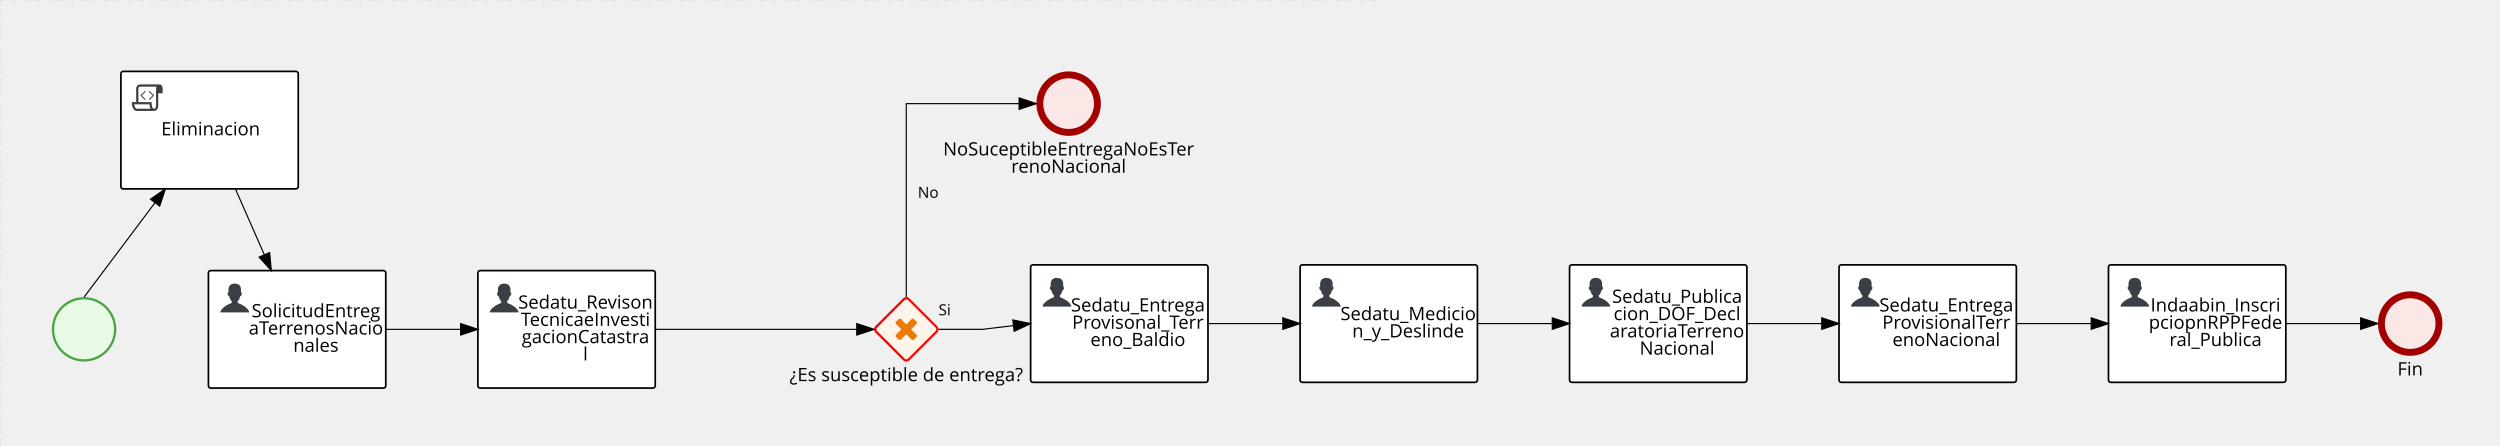
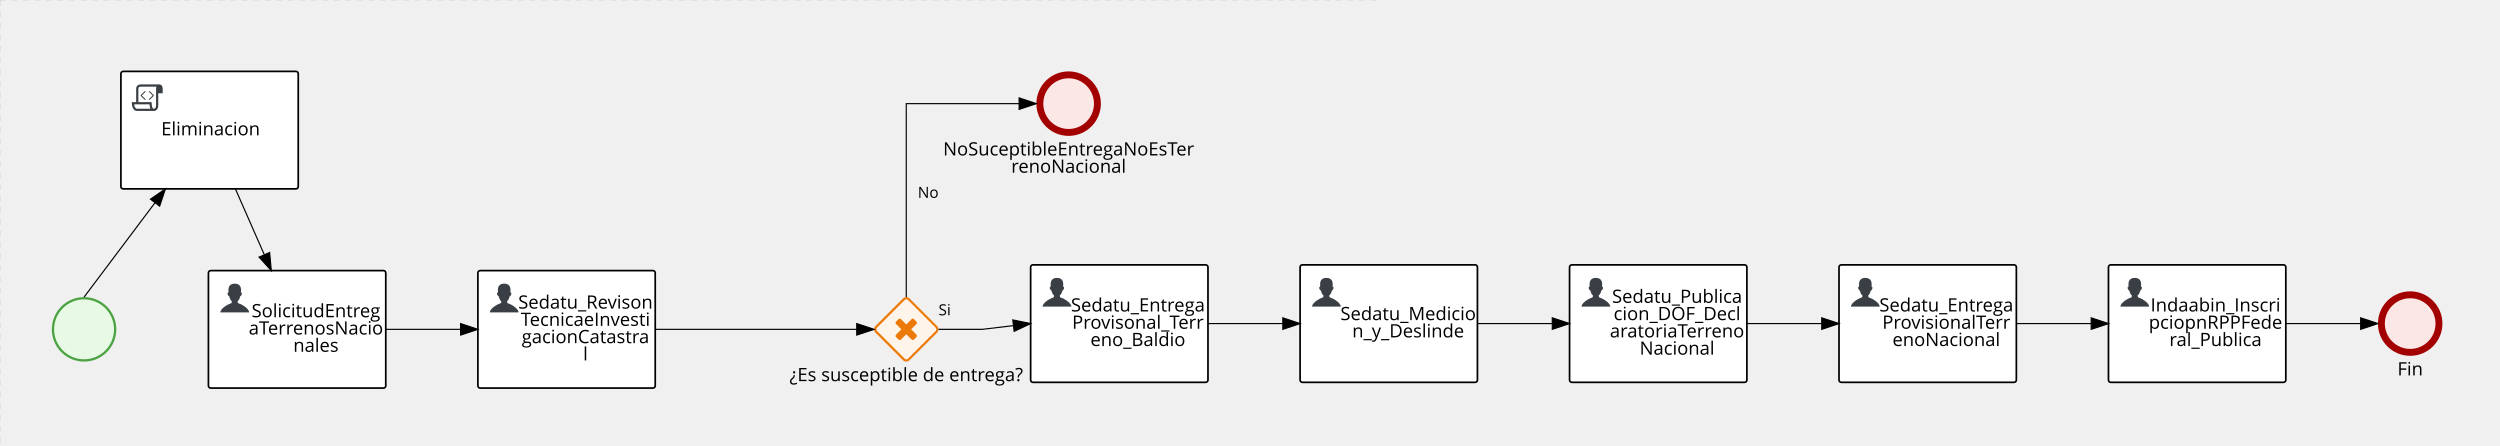
<svg xmlns="http://www.w3.org/2000/svg" version="1.1" width="2171" height="387" viewBox="0 0 2171 387">
  <defs />
  <g transform="matrix(1,0,0,1,0,0)">
    <g>
      <g>
        <g>
          <path fill="none" stroke="#d3d3d3" paint-order="fill stroke markers" d=" M 0 0 L 1200 0" stroke-miterlimit="10" stroke-opacity="0.8" stroke-dasharray="5" />
        </g>
        <g>
          <path fill="none" stroke="#d3d3d3" paint-order="fill stroke markers" d=" M 0 0 L 0 800" stroke-miterlimit="10" stroke-opacity="0.8" stroke-dasharray="5" />
        </g>
      </g>
      <g id="_8FF0A43F-6382-45C9-BA72-5A724DCAC5A2" bpmn2nodeid="_8FF0A43F-6382-45C9-BA72-5A724DCAC5A2" transform="matrix(1,0,0,1,1363,230)">
        <g>
          <path fill="none" stroke="none" />
        </g>
        <g transform="matrix(1,0,0,1,0,0)">
          <path fill="#ffffff" stroke="none" id="_8FF0A43F-6382-45C9-BA72-5A724DCAC5A2?shapeType=BACKGROUND" paint-order="stroke fill markers" d=" M 2 0 L 152 0 L 152 0 A 2 2 0 0 1 154 2 L 154 100 L 154 100 A 2 2 0 0 1 152 102 L 2 102 L 2 102 A 2 2 0 0 1 0 100 L 0 2 L 0 2 A 2 2 0 0 1 2 0 Z" />
        </g>
        <g transform="matrix(1,0,0,1,0,0)">
          <path fill="none" stroke="#000000" id="_8FF0A43F-6382-45C9-BA72-5A724DCAC5A2?shapeType=BORDER&amp;renderType=STROKE" paint-order="fill stroke markers" d=" M 2 0 L 152 0 L 152 0 A 2 2 0 0 1 154 2 L 154 100 L 154 100 A 2 2 0 0 1 152 102 L 2 102 L 2 102 A 2 2 0 0 1 0 100 L 0 2 L 0 2 A 2 2 0 0 1 2 0 Z" stroke-miterlimit="10" stroke-width="1.5" stroke-dasharray="" />
        </g>
        <g>
          <g transform="matrix(0.06,0,0,0.06,9.4,9.4)">
            <g transform="matrix(1,0,0,1,0,0)">
              <path fill="#393f44" stroke="none" id="_8FF0A43F-6382-45C9-BA72-5A724DCAC5A2_task__JrCX__gE2q" paint-order="stroke fill markers" d=" M 0 0 M 16 445.21 C 16 440.869 18.784 431.129 22.001 424.217 C 35.768 394.64 77.283 359.28 129 333.084 C 144.516 325.224 157.347 319.964 167.807 317.174 C 171.932 316.074 175.729 314.414 176.525 313.363 C 178.894 310.234 180.914 302.908 181.727 294.5 L 182.5 286.5 L 178.507 283.455 C 166.303 274.146 154.284 251.678 148.04 226.5 C 145.611 216.707 145.056 215.462 142.984 215.158 C 141.703 214.97 138.083 212.243 134.939 209.099 C 123.233 197.393 116.891 177.376 121.44 166.49 C 123.002 162.751 128.155 159.01 131.75 159.004 C 134.448 159 134.471 158.603 132.914 138.788 C 130.927 113.496 134.279 92.265 143.132 74.076 C 152.232 55.38 167.569 42.882 189.049 36.66 C 210.203 30.532 237.797 30.532 258.951 36.66 C 300.042 48.563 318.958 83.806 314.955 141 C 314.32 150.075 313.624 157.788 313.409 158.14 C 313.194 158.493 314.575 159.073 316.479 159.43 C 328.929 161.766 330.986 177.018 321.496 196.621 C 316.903 206.109 309.357 214.508 304.817 215.185 C 303.023 215.453 302.293 217.146 299.943 226.5 C 296.659 239.567 294.474 245.305 287.948 257.995 C 282.491 268.606 273.035 281.109 268.108 284.229 L 264.871 286.278 L 265.518 292.889 C 266.345 301.33 268.639 309.871 270.877 312.837 C 272.067 314.415 275.002 315.79 280.063 317.139 C 291.069 320.075 303.617 325.274 321 334.102 C 369.815 358.891 410.848 393.758 425.032 422.5 C 429.07 430.682 432 440.232 432 445.21 L 432 448 L 224 448 L 16 448 L 16 445.21 Z" />
            </g>
          </g>
        </g>
        <g transform="matrix(1,0,0,1,4.04,13.68)">
          <g transform="matrix(0.04,0,0,0.04,63.36,69.12)">
            <g transform="matrix(1,0,0,1,0,0)">
              <path fill="none" stroke="none" />
            </g>
            <g transform="matrix(1,0,0,1,0,0)">
              <path fill="none" stroke="none" />
            </g>
          </g>
        </g>
        <g transform="matrix(1,0,0,1,35,21)">
          <text fill="#000000" stroke="none" font-family="Open Sans" font-size="12pt" font-style="normal" font-weight="normal" text-decoration="normal" x="58.355" y="12" text-anchor="middle" dominant-baseline="alphabetic">Sedatu_Publica </text>
          <text fill="#000000" stroke="none" font-family="Open Sans" font-size="12pt" font-style="normal" font-weight="normal" text-decoration="normal" x="58.355" y="27" text-anchor="middle" dominant-baseline="alphabetic"> cion_DOF_Decl </text>
          <text fill="#000000" stroke="none" font-family="Open Sans" font-size="12pt" font-style="normal" font-weight="normal" text-decoration="normal" x="58.355" y="42" text-anchor="middle" dominant-baseline="alphabetic">aratoriaTerreno</text>
          <text fill="#000000" stroke="none" font-family="Open Sans" font-size="12pt" font-style="normal" font-weight="normal" text-decoration="normal" x="58.355" y="57" text-anchor="middle" dominant-baseline="alphabetic">      Nacional      </text>
        </g>
      </g>
      <g id="_F657E1F0-E25D-414C-A22B-355D2860B07C" bpmn2nodeid="_F657E1F0-E25D-414C-A22B-355D2860B07C" transform="matrix(1,0,0,1,900,62)">
        <g>
          <path fill="none" stroke="none" />
        </g>
        <g transform="matrix(0.125,0,0,0.125,0,0)">
          <g transform="matrix(1,0,0,1,0,0)">
            <path fill="#fce7e7" stroke="none" id="_F657E1F0-E25D-414C-A22B-355D2860B07C?shapeType=BACKGROUND" paint-order="stroke fill markers" d=" M 0 0 M 444 224 C 444 263.9 434.2 300.8 414.4 334.5 C 394.7 368.2 368 394.9 334.4 414.5 C 300.8 434.1 263.9 444 224 444 C 184.1 444 147.2 434.2 113.5 414.4 C 79.8 394.7 53.1 368 33.5 334.4 C 13.9 300.8 4 263.9 4 224 C 4 184.1 13.8 147.2 33.6 113.5 C 53.4 79.8 80.1 53.1 113.6 33.5 C 147.1 13.9 184.1 4 224 4 C 263.9 4 300.8 13.8 334.5 33.6 C 368.2 53.4 394.9 80.1 414.5 113.6 C 434.1 147.1 444 184.1 444 224 Z" />
          </g>
          <g>
            <g transform="matrix(1,0,0,1,0,0)">
              <g transform="matrix(1,0,0,1,0,0)">
                <path fill="#a30000" stroke="none" id="_F657E1F0-E25D-414C-A22B-355D2860B07C?shapeType=BORDER&amp;renderType=FILL" paint-order="stroke fill markers" d=" M 0 0 M 224 0 C 100.3 0 0 100.3 0 224 C 0 347.7 100.3 448 224 448 C 347.7 448 448 347.7 448 224 C 448 100.3 347.7 0 224 0 Z M 0 0 M 224 400 C 126.8 400 48 321.2 48 224 C 48 126.8 126.8 48 224 48 C 321.2 48 400 126.8 400 224 C 400 321.2 321.2 400 224 400 Z" />
              </g>
            </g>
          </g>
        </g>
        <g transform="matrix(1,0,0,1,-80.98438,61)">
          <text fill="#000000" stroke="none" font-family="Open Sans" font-size="12pt" font-style="normal" font-weight="normal" text-decoration="normal" x="108.984" y="12" text-anchor="middle" dominant-baseline="alphabetic">NoSuceptibleEntregaNoEsTer</text>
          <text fill="#000000" stroke="none" font-family="Open Sans" font-size="12pt" font-style="normal" font-weight="normal" text-decoration="normal" x="108.984" y="27" text-anchor="middle" dominant-baseline="alphabetic">              renoNacional              </text>
        </g>
      </g>
      <g id="_2652C81C-3B0A-4F57-AE74-74FB26818996" bpmn2nodeid="_2652C81C-3B0A-4F57-AE74-74FB26818996" transform="matrix(1,0,0,1,1831,230)">
        <g>
          <path fill="none" stroke="none" />
        </g>
        <g transform="matrix(1,0,0,1,0,0)">
          <path fill="#ffffff" stroke="none" id="_2652C81C-3B0A-4F57-AE74-74FB26818996?shapeType=BACKGROUND" paint-order="stroke fill markers" d=" M 2 0 L 152 0 L 152 0 A 2 2 0 0 1 154 2 L 154 100 L 154 100 A 2 2 0 0 1 152 102 L 2 102 L 2 102 A 2 2 0 0 1 0 100 L 0 2 L 0 2 A 2 2 0 0 1 2 0 Z" />
        </g>
        <g transform="matrix(1,0,0,1,0,0)">
          <path fill="none" stroke="#000000" id="_2652C81C-3B0A-4F57-AE74-74FB26818996?shapeType=BORDER&amp;renderType=STROKE" paint-order="fill stroke markers" d=" M 2 0 L 152 0 L 152 0 A 2 2 0 0 1 154 2 L 154 100 L 154 100 A 2 2 0 0 1 152 102 L 2 102 L 2 102 A 2 2 0 0 1 0 100 L 0 2 L 0 2 A 2 2 0 0 1 2 0 Z" stroke-miterlimit="10" stroke-width="1.5" stroke-dasharray="" />
        </g>
        <g>
          <g transform="matrix(0.06,0,0,0.06,9.4,9.4)">
            <g transform="matrix(1,0,0,1,0,0)">
              <path fill="#393f44" stroke="none" id="_2652C81C-3B0A-4F57-AE74-74FB26818996_task__JrCX__gE2q" paint-order="stroke fill markers" d=" M 0 0 M 16 445.21 C 16 440.869 18.784 431.129 22.001 424.217 C 35.768 394.64 77.283 359.28 129 333.084 C 144.516 325.224 157.347 319.964 167.807 317.174 C 171.932 316.074 175.729 314.414 176.525 313.363 C 178.894 310.234 180.914 302.908 181.727 294.5 L 182.5 286.5 L 178.507 283.455 C 166.303 274.146 154.284 251.678 148.04 226.5 C 145.611 216.707 145.056 215.462 142.984 215.158 C 141.703 214.97 138.083 212.243 134.939 209.099 C 123.233 197.393 116.891 177.376 121.44 166.49 C 123.002 162.751 128.155 159.01 131.75 159.004 C 134.448 159 134.471 158.603 132.914 138.788 C 130.927 113.496 134.279 92.265 143.132 74.076 C 152.232 55.38 167.569 42.882 189.049 36.66 C 210.203 30.532 237.797 30.532 258.951 36.66 C 300.042 48.563 318.958 83.806 314.955 141 C 314.32 150.075 313.624 157.788 313.409 158.14 C 313.194 158.493 314.575 159.073 316.479 159.43 C 328.929 161.766 330.986 177.018 321.496 196.621 C 316.903 206.109 309.357 214.508 304.817 215.185 C 303.023 215.453 302.293 217.146 299.943 226.5 C 296.659 239.567 294.474 245.305 287.948 257.995 C 282.491 268.606 273.035 281.109 268.108 284.229 L 264.871 286.278 L 265.518 292.889 C 266.345 301.33 268.639 309.871 270.877 312.837 C 272.067 314.415 275.002 315.79 280.063 317.139 C 291.069 320.075 303.617 325.274 321 334.102 C 369.815 358.891 410.848 393.758 425.032 422.5 C 429.07 430.682 432 440.232 432 445.21 L 432 448 L 224 448 L 16 448 L 16 445.21 Z" />
            </g>
          </g>
        </g>
        <g transform="matrix(1,0,0,1,4.04,13.68)">
          <g transform="matrix(0.04,0,0,0.04,63.36,69.12)">
            <g transform="matrix(1,0,0,1,0,0)">
              <path fill="none" stroke="none" />
            </g>
            <g transform="matrix(1,0,0,1,0,0)">
              <path fill="none" stroke="none" />
            </g>
          </g>
        </g>
        <g transform="matrix(1,0,0,1,35,28.5)">
          <text fill="#000000" stroke="none" font-family="Open Sans" font-size="12pt" font-style="normal" font-weight="normal" text-decoration="normal" x="57.965" y="12" text-anchor="middle" dominant-baseline="alphabetic">Indaabin_Inscri </text>
          <text fill="#000000" stroke="none" font-family="Open Sans" font-size="12pt" font-style="normal" font-weight="normal" text-decoration="normal" x="57.965" y="27" text-anchor="middle" dominant-baseline="alphabetic">pciopnRPPFede</text>
          <text fill="#000000" stroke="none" font-family="Open Sans" font-size="12pt" font-style="normal" font-weight="normal" text-decoration="normal" x="57.965" y="42" text-anchor="middle" dominant-baseline="alphabetic">    ral_Publica     </text>
        </g>
      </g>
      <g id="_5F080FB6-3F86-4CF3-AA23-848221DFFB02" bpmn2nodeid="_5F080FB6-3F86-4CF3-AA23-848221DFFB02" transform="matrix(1,0,0,1,2065,253)">
        <g>
          <path fill="none" stroke="none" />
        </g>
        <g transform="matrix(0.125,0,0,0.125,0,0)">
          <g transform="matrix(1,0,0,1,0,0)">
            <path fill="#fce7e7" stroke="none" id="_5F080FB6-3F86-4CF3-AA23-848221DFFB02?shapeType=BACKGROUND" paint-order="stroke fill markers" d=" M 0 0 M 444 224 C 444 263.9 434.2 300.8 414.4 334.5 C 394.7 368.2 368 394.9 334.4 414.5 C 300.8 434.1 263.9 444 224 444 C 184.1 444 147.2 434.2 113.5 414.4 C 79.8 394.7 53.1 368 33.5 334.4 C 13.9 300.8 4 263.9 4 224 C 4 184.1 13.8 147.2 33.6 113.5 C 53.4 79.8 80.1 53.1 113.6 33.5 C 147.1 13.9 184.1 4 224 4 C 263.9 4 300.8 13.8 334.5 33.6 C 368.2 53.4 394.9 80.1 414.5 113.6 C 434.1 147.1 444 184.1 444 224 Z" />
          </g>
          <g>
            <g transform="matrix(1,0,0,1,0,0)">
              <g transform="matrix(1,0,0,1,0,0)">
                <path fill="#a30000" stroke="none" id="_5F080FB6-3F86-4CF3-AA23-848221DFFB02?shapeType=BORDER&amp;renderType=FILL" paint-order="stroke fill markers" d=" M 0 0 M 224 0 C 100.3 0 0 100.3 0 224 C 0 347.7 100.3 448 224 448 C 347.7 448 448 347.7 448 224 C 448 100.3 347.7 0 224 0 Z M 0 0 M 224 400 C 126.8 400 48 321.2 48 224 C 48 126.8 126.8 48 224 48 C 321.2 48 400 126.8 400 224 C 400 321.2 321.2 400 224 400 Z" />
              </g>
            </g>
          </g>
        </g>
        <g transform="matrix(1,0,0,1,16.9375,61)">
          <text fill="#000000" stroke="none" font-family="Open Sans" font-size="12pt" font-style="normal" font-weight="normal" text-decoration="normal" x="11.062" y="12" text-anchor="middle" dominant-baseline="alphabetic">Fin</text>
        </g>
      </g>
      <g id="_A2AA6A26-D961-4B0E-9096-768F3CEE48E3" bpmn2nodeid="_A2AA6A26-D961-4B0E-9096-768F3CEE48E3" transform="matrix(1,0,0,1,415,235)">
        <g>
          <path fill="none" stroke="none" />
        </g>
        <g transform="matrix(1,0,0,1,0,0)">
          <path fill="#ffffff" stroke="none" id="_A2AA6A26-D961-4B0E-9096-768F3CEE48E3?shapeType=BACKGROUND" paint-order="stroke fill markers" d=" M 2 0 L 152 0 L 152 0 A 2 2 0 0 1 154 2 L 154 100 L 154 100 A 2 2 0 0 1 152 102 L 2 102 L 2 102 A 2 2 0 0 1 0 100 L 0 2 L 0 2 A 2 2 0 0 1 2 0 Z" />
        </g>
        <g transform="matrix(1,0,0,1,0,0)">
          <path fill="none" stroke="rgb(0,0,0)" id="_A2AA6A26-D961-4B0E-9096-768F3CEE48E3?shapeType=BORDER&amp;renderType=STROKE" paint-order="fill stroke markers" d=" M 2 0 L 152 0 L 152 0 A 2 2 0 0 1 154 2 L 154 100 L 154 100 A 2 2 0 0 1 152 102 L 2 102 L 2 102 A 2 2 0 0 1 0 100 L 0 2 L 0 2 A 2 2 0 0 1 2 0 Z" stroke-miterlimit="10" stroke-width="1.5" stroke-dasharray="" />
        </g>
        <g>
          <g transform="matrix(0.06,0,0,0.06,9.4,9.4)">
            <g transform="matrix(1,0,0,1,0,0)">
              <path fill="#393f44" stroke="none" id="_A2AA6A26-D961-4B0E-9096-768F3CEE48E3_task__JrCX__gE2q" paint-order="stroke fill markers" d=" M 0 0 M 16 445.21 C 16 440.869 18.784 431.129 22.001 424.217 C 35.768 394.64 77.283 359.28 129 333.084 C 144.516 325.224 157.347 319.964 167.807 317.174 C 171.932 316.074 175.729 314.414 176.525 313.363 C 178.894 310.234 180.914 302.908 181.727 294.5 L 182.5 286.5 L 178.507 283.455 C 166.303 274.146 154.284 251.678 148.04 226.5 C 145.611 216.707 145.056 215.462 142.984 215.158 C 141.703 214.97 138.083 212.243 134.939 209.099 C 123.233 197.393 116.891 177.376 121.44 166.49 C 123.002 162.751 128.155 159.01 131.75 159.004 C 134.448 159 134.471 158.603 132.914 138.788 C 130.927 113.496 134.279 92.265 143.132 74.076 C 152.232 55.38 167.569 42.882 189.049 36.66 C 210.203 30.532 237.797 30.532 258.951 36.66 C 300.042 48.563 318.958 83.806 314.955 141 C 314.32 150.075 313.624 157.788 313.409 158.14 C 313.194 158.493 314.575 159.073 316.479 159.43 C 328.929 161.766 330.986 177.018 321.496 196.621 C 316.903 206.109 309.357 214.508 304.817 215.185 C 303.023 215.453 302.293 217.146 299.943 226.5 C 296.659 239.567 294.474 245.305 287.948 257.995 C 282.491 268.606 273.035 281.109 268.108 284.229 L 264.871 286.278 L 265.518 292.889 C 266.345 301.33 268.639 309.871 270.877 312.837 C 272.067 314.415 275.002 315.79 280.063 317.139 C 291.069 320.075 303.617 325.274 321 334.102 C 369.815 358.891 410.848 393.758 425.032 422.5 C 429.07 430.682 432 440.232 432 445.21 L 432 448 L 224 448 L 16 448 L 16 445.21 Z" />
            </g>
          </g>
        </g>
        <g transform="matrix(1,0,0,1,4.04,13.68)">
          <g transform="matrix(0.04,0,0,0.04,63.36,69.12)">
            <g transform="matrix(1,0,0,1,0,0)">
              <path fill="none" stroke="none" />
            </g>
            <g transform="matrix(1,0,0,1,0,0)">
              <path fill="none" stroke="none" />
            </g>
          </g>
        </g>
        <g transform="matrix(1,0,0,1,35,21)">
          <text fill="#000000" stroke="none" font-family="Open Sans" font-size="12pt" font-style="normal" font-weight="normal" text-decoration="normal" x="58.414" y="12" text-anchor="middle" dominant-baseline="alphabetic">Sedatu_Revison</text>
          <text fill="#000000" stroke="none" font-family="Open Sans" font-size="12pt" font-style="normal" font-weight="normal" text-decoration="normal" x="58.414" y="27" text-anchor="middle" dominant-baseline="alphabetic">TecnicaeInvesti </text>
          <text fill="#000000" stroke="none" font-family="Open Sans" font-size="12pt" font-style="normal" font-weight="normal" text-decoration="normal" x="58.414" y="42" text-anchor="middle" dominant-baseline="alphabetic">gacionCatastra </text>
          <text fill="#000000" stroke="none" font-family="Open Sans" font-size="12pt" font-style="normal" font-weight="normal" text-decoration="normal" x="58.414" y="57" text-anchor="middle" dominant-baseline="alphabetic">             l              </text>
        </g>
      </g>
      <g id="_B5F4F070-4E8F-462E-9679-84021734B52C" bpmn2nodeid="_B5F4F070-4E8F-462E-9679-84021734B52C" transform="matrix(1,0,0,1,895,230)">
        <g>
          <path fill="none" stroke="none" />
        </g>
        <g transform="matrix(1,0,0,1,0,0)">
          <path fill="#ffffff" stroke="none" id="_B5F4F070-4E8F-462E-9679-84021734B52C?shapeType=BACKGROUND" paint-order="stroke fill markers" d=" M 2 0 L 152 0 L 152 0 A 2 2 0 0 1 154 2 L 154 100 L 154 100 A 2 2 0 0 1 152 102 L 2 102 L 2 102 A 2 2 0 0 1 0 100 L 0 2 L 0 2 A 2 2 0 0 1 2 0 Z" />
        </g>
        <g transform="matrix(1,0,0,1,0,0)">
          <path fill="none" stroke="#000000" id="_B5F4F070-4E8F-462E-9679-84021734B52C?shapeType=BORDER&amp;renderType=STROKE" paint-order="fill stroke markers" d=" M 2 0 L 152 0 L 152 0 A 2 2 0 0 1 154 2 L 154 100 L 154 100 A 2 2 0 0 1 152 102 L 2 102 L 2 102 A 2 2 0 0 1 0 100 L 0 2 L 0 2 A 2 2 0 0 1 2 0 Z" stroke-miterlimit="10" stroke-width="1.5" stroke-dasharray="" />
        </g>
        <g>
          <g transform="matrix(0.06,0,0,0.06,9.4,9.4)">
            <g transform="matrix(1,0,0,1,0,0)">
              <path fill="#393f44" stroke="none" id="_B5F4F070-4E8F-462E-9679-84021734B52C_task__JrCX__gE2q" paint-order="stroke fill markers" d=" M 0 0 M 16 445.21 C 16 440.869 18.784 431.129 22.001 424.217 C 35.768 394.64 77.283 359.28 129 333.084 C 144.516 325.224 157.347 319.964 167.807 317.174 C 171.932 316.074 175.729 314.414 176.525 313.363 C 178.894 310.234 180.914 302.908 181.727 294.5 L 182.5 286.5 L 178.507 283.455 C 166.303 274.146 154.284 251.678 148.04 226.5 C 145.611 216.707 145.056 215.462 142.984 215.158 C 141.703 214.97 138.083 212.243 134.939 209.099 C 123.233 197.393 116.891 177.376 121.44 166.49 C 123.002 162.751 128.155 159.01 131.75 159.004 C 134.448 159 134.471 158.603 132.914 138.788 C 130.927 113.496 134.279 92.265 143.132 74.076 C 152.232 55.38 167.569 42.882 189.049 36.66 C 210.203 30.532 237.797 30.532 258.951 36.66 C 300.042 48.563 318.958 83.806 314.955 141 C 314.32 150.075 313.624 157.788 313.409 158.14 C 313.194 158.493 314.575 159.073 316.479 159.43 C 328.929 161.766 330.986 177.018 321.496 196.621 C 316.903 206.109 309.357 214.508 304.817 215.185 C 303.023 215.453 302.293 217.146 299.943 226.5 C 296.659 239.567 294.474 245.305 287.948 257.995 C 282.491 268.606 273.035 281.109 268.108 284.229 L 264.871 286.278 L 265.518 292.889 C 266.345 301.33 268.639 309.871 270.877 312.837 C 272.067 314.415 275.002 315.79 280.063 317.139 C 291.069 320.075 303.617 325.274 321 334.102 C 369.815 358.891 410.848 393.758 425.032 422.5 C 429.07 430.682 432 440.232 432 445.21 L 432 448 L 224 448 L 16 448 L 16 445.21 Z" />
            </g>
          </g>
        </g>
        <g transform="matrix(1,0,0,1,4.04,13.68)">
          <g transform="matrix(0.04,0,0,0.04,63.36,69.12)">
            <g transform="matrix(1,0,0,1,0,0)">
              <path fill="none" stroke="none" />
            </g>
            <g transform="matrix(1,0,0,1,0,0)">
              <path fill="none" stroke="none" />
            </g>
          </g>
        </g>
        <g transform="matrix(1,0,0,1,35,28.5)">
          <text fill="#000000" stroke="none" font-family="Open Sans" font-size="12pt" font-style="normal" font-weight="normal" text-decoration="normal" x="58.16" y="12" text-anchor="middle" dominant-baseline="alphabetic">Sedatu_Entrega</text>
          <text fill="#000000" stroke="none" font-family="Open Sans" font-size="12pt" font-style="normal" font-weight="normal" text-decoration="normal" x="58.16" y="27" text-anchor="middle" dominant-baseline="alphabetic">Provisonal_Terr</text>
          <text fill="#000000" stroke="none" font-family="Open Sans" font-size="12pt" font-style="normal" font-weight="normal" text-decoration="normal" x="58.16" y="42" text-anchor="middle" dominant-baseline="alphabetic">    eno_Baldio    </text>
        </g>
      </g>
      <g id="_C47721B6-04FD-4AF9-8193-8AEBD6A29051" bpmn2nodeid="_C47721B6-04FD-4AF9-8193-8AEBD6A29051" transform="matrix(1,0,0,1,105,62)">
        <g>
          <path fill="none" stroke="none" />
        </g>
        <g transform="matrix(1,0,0,1,0,0)">
          <path fill="#ffffff" stroke="none" id="_C47721B6-04FD-4AF9-8193-8AEBD6A29051?shapeType=BACKGROUND" paint-order="stroke fill markers" d=" M 2 0 L 152 0 L 152 0 A 2 2 0 0 1 154 2 L 154 100 L 154 100 A 2 2 0 0 1 152 102 L 2 102 L 2 102 A 2 2 0 0 1 0 100 L 0 2 L 0 2 A 2 2 0 0 1 2 0 Z" />
        </g>
        <g transform="matrix(1,0,0,1,0,0)">
          <path fill="none" stroke="#000000" id="_C47721B6-04FD-4AF9-8193-8AEBD6A29051?shapeType=BORDER&amp;renderType=STROKE" paint-order="fill stroke markers" d=" M 2 0 L 152 0 L 152 0 A 2 2 0 0 1 154 2 L 154 100 L 154 100 A 2 2 0 0 1 152 102 L 2 102 L 2 102 A 2 2 0 0 1 0 100 L 0 2 L 0 2 A 2 2 0 0 1 2 0 Z" stroke-miterlimit="10" stroke-width="1.5" stroke-dasharray="" />
        </g>
        <g>
          <g transform="matrix(0.06,0,0,0.06,9.4,9.4)">
            <g transform="matrix(1,0,0,1,0,0)">
              <path fill="#393f44" stroke="none" id="_C47721B6-04FD-4AF9-8193-8AEBD6A29051_task__T703__3wNP" paint-order="stroke fill markers" d=" M 0 0 M 197.3 130.2 C 194.4 127.3 189.6 127.3 186.7 130.2 L 130.2 186.7 C 127.3 189.6 127.3 194.4 130.2 197.3 L 186.7 253.8 C 188.1 255.3 190.1 256 192 256 C 193.9 256 195.9 255.3 197.3 253.7 C 200.2 250.8 200.2 246 197.3 243.1 L 146.2 192 L 197.3 140.8 C 200.2 137.9 200.2 133.1 197.3 130.2 Z" />
            </g>
            <g transform="matrix(1,0,0,1,0,0)">
              <path fill="#393f44" stroke="none" id="_C47721B6-04FD-4AF9-8193-8AEBD6A29051_task__T703__gqkB" paint-order="stroke fill markers" d=" M 0 0 M 261.3 130.2 C 258.4 127.3 253.6 127.3 250.7 130.2 C 247.8 133.1 247.8 137.9 250.7 140.8 L 301.8 191.9 L 250.7 243 C 247.8 245.9 247.8 250.7 250.7 253.6 C 252.1 255.3 254.1 256 256 256 C 257.9 256 259.9 255.3 261.3 253.8 L 317.8 197.3 C 320.7 194.4 320.7 189.6 317.8 186.7 L 261.3 130.2 Z" />
            </g>
            <g transform="matrix(1,0,0,1,0,0)">
              <path fill="#393f44" stroke="none" id="_C47721B6-04FD-4AF9-8193-8AEBD6A29051_task__T703__x19X" paint-order="stroke fill markers" d=" M 0 0 M 400 32 C 400 32 152.8 32 128 32 C 62 32 64 96 64 96 L 64 288 L 1 288 C 1 288 -4 416 78 416 L 320 416 C 368 416 384 368 384 336 C 384 314.2 384 224.4 384 160 L 448 160 L 448 96 C 448 96 449 32 400 32 Z M 0 0 M 78 383.9 C 68.5 383.9 61.6 381.1 55.5 374.9 C 43.4 362.4 37.5 339.6 34.9 320 L 256.9 320 C 257.1 322.7 257.3 325.4 257.6 328.2 C 260 351.6 264.7 370.1 271.9 383.9 L 78 383.9 L 78 383.9 Z M 0 0 M 352 336 C 352 345.9 349.6 360.3 342.9 371 C 337.2 380.1 330.4 384 320 384 C 285 384 288 288 288 288 L 96 288 L 96 96 L 96 95.9 L 96 95.1 C 96 90.6 97.6 78.3 104.7 71.2 C 106.5 69.4 111.9 64 128 64 L 356.5 64 C 354.4 72.8 352.8 81.8 352.2 89.9 C 352.2 90.5 352.1 91.1 352.1 91.7 C 352.1 92 352.1 92.3 352.1 92.6 C 352 94.8 352 96 352 96 L 352 160 L 352 336 Z" />
            </g>
          </g>
        </g>
        <g transform="matrix(1,0,0,1,35,43.5)">
          <text fill="#000000" stroke="none" font-family="Open Sans" font-size="12pt" font-style="normal" font-weight="normal" text-decoration="normal" x="42.895" y="12" text-anchor="middle" dominant-baseline="alphabetic">Eliminacion</text>
        </g>
      </g>
      <g id="_BD1D2AF8-A295-4450-887F-DDDDDC207F2A" bpmn2nodeid="_BD1D2AF8-A295-4450-887F-DDDDDC207F2A" transform="matrix(1,0,0,1,45,258)">
        <g>
          <path fill="none" stroke="none" />
        </g>
        <g transform="matrix(0.125,0,0,0.125,0,0)">
          <g transform="matrix(1,0,0,1,0,0)">
            <path fill="#e8fae6" stroke="none" id="_BD1D2AF8-A295-4450-887F-DDDDDC207F2A?shapeType=BACKGROUND" paint-order="stroke fill markers" d=" M 0 0 M 444 224 C 444 263.9 434.2 300.8 414.4 334.5 C 394.7 368.2 368 394.9 334.4 414.5 C 300.8 434.1 263.9 444 224 444 C 184.1 444 147.2 434.2 113.5 414.4 C 79.8 394.7 53.1 368 33.5 334.4 C 13.9 300.8 4 263.9 4 224 C 4 184.1 13.8 147.2 33.6 113.5 C 53.4 79.8 80.1 53.1 113.6 33.5 C 147.1 13.9 184.1 4 224 4 C 263.9 4 300.8 13.8 334.5 33.6 C 368.2 53.4 394.9 80.1 414.5 113.6 C 434.1 147.1 444 184.1 444 224 Z" />
          </g>
          <g>
            <g transform="matrix(1,0,0,1,0,0)">
              <g transform="matrix(1,0,0,1,0,0)">
                <path fill="#4aa241" stroke="none" id="_BD1D2AF8-A295-4450-887F-DDDDDC207F2A?shapeType=BORDER&amp;renderType=FILL" paint-order="stroke fill markers" d=" M 0 0 M 224 0 C 100.3 0 0 100.3 0 224 C 0 347.7 100.3 448 224 448 C 347.7 448 448 347.7 448 224 C 448 100.3 347.7 0 224 0 Z M 0 0 M 224 432 C 109.1 432 16 338.9 16 224 C 16 109.1 109.1 16 224 16 C 338.9 16 432 109.1 432 224 C 432 338.9 338.9 432 224 432 Z" />
              </g>
            </g>
          </g>
        </g>
        <g transform="matrix(1,0,0,1,28,61)" />
      </g>
      <g id="_67E6EC67-04C4-44F7-8063-492E1B0615BB" bpmn2nodeid="_67E6EC67-04C4-44F7-8063-492E1B0615BB" transform="matrix(1,0,0,1,759,258)">
        <g>
          <path fill="none" stroke="none" />
        </g>
        <g transform="matrix(0.125,0,0,0.125,0,0)">
          <g transform="matrix(1,0,0,1,0,0)">
            <path fill="#fef4ea" stroke="none" id="_67E6EC67-04C4-44F7-8063-492E1B0615BB?shapeType=BACKGROUND" paint-order="stroke fill markers" d=" M 0 0 M 224.4 4.3 C 216.4 4.3 208.4 7.3 202.3 13.4 L 13.5 202.2 C 1.3 214.4 1.3 234.2 13.5 246.4 L 202.2 435.1 C 208.3 441.2 216.4 444.2 224.3 444.2 C 232.2 444.2 240.3 441.2 246.4 435.1 L 435.1 246.4 C 447.3 234.2 447.3 214.4 435.1 202.2 L 246.5 13.4 C 240.4 7.3 232.4 4.3 224.4 4.3 L 224.4 4.3 Z" />
          </g>
          <g>
            <g transform="matrix(1,0,0,1,0,0)">
              <g transform="matrix(1,0,0,1,0,0)">
-                 <path fill="rgb(255,0,0)" stroke="none" id="_67E6EC67-04C4-44F7-8063-492E1B0615BB?shapeType=BORDER&amp;renderType=FILL" paint-order="stroke fill markers" d=" M 0 0 M 20.8 212.7 L 213.3 20.2 C 219.6 13.9 229.7 13.9 235.9 20.2 L 428.4 212.7 C 434.7 219 434.7 229.1 428.4 235.3 L 235.9 427.8 C 229.6 434.1 219.5 434.1 213.3 427.8 L 20.8 235.3 C 14.5 229.1 14.5 218.9 20.8 212.7 L 20.8 212.7 Z M 0 0 M 0 224 C 0 232.1 3.1 240.3 9.3 246.5 L 201.5 438.7 C 213.9 451.1 234.1 451.1 246.5 438.7 L 438.7 246.5 C 444.9 240.3 448 232.1 448 224 C 448 215.9 444.9 207.7 438.7 201.5 L 246.5 9.3 C 234.1 -3.1 213.9 -3.1 201.5 9.3 L 9.3 201.5 C 3.1 207.7 0 215.9 0 224 L 0 224 Z" />
+                 <path fill="rgb(236,122,8)" stroke="none" id="_67E6EC67-04C4-44F7-8063-492E1B0615BB?shapeType=BORDER&amp;renderType=FILL" paint-order="stroke fill markers" d=" M 0 0 M 20.8 212.7 L 213.3 20.2 C 219.6 13.9 229.7 13.9 235.9 20.2 L 428.4 212.7 C 434.7 219 434.7 229.1 428.4 235.3 L 235.9 427.8 C 229.6 434.1 219.5 434.1 213.3 427.8 L 20.8 235.3 C 14.5 229.1 14.5 218.9 20.8 212.7 L 20.8 212.7 Z M 0 0 M 0 224 C 0 232.1 3.1 240.3 9.3 246.5 L 201.5 438.7 C 213.9 451.1 234.1 451.1 246.5 438.7 L 438.7 246.5 C 444.9 240.3 448 232.1 448 224 C 448 215.9 444.9 207.7 438.7 201.5 L 246.5 9.3 C 234.1 -3.1 213.9 -3.1 201.5 9.3 L 9.3 201.5 C 3.1 207.7 0 215.9 0 224 L 0 224 Z" />
              </g>
            </g>
          </g>
          <g>
            <g transform="matrix(1,0,0,1,0,0)">
              <g transform="matrix(1,0,0,1,0,0)">
                <path fill="#ec7a08" stroke="none" id="_67E6EC67-04C4-44F7-8063-492E1B0615BB_exclusive" paint-order="stroke fill markers" d=" M 0 0 M 298.2 269.2 C 298.2 272.6 297.1 275.3 294.7 277.7 L 277.7 294.7 C 275.3 297.1 272.6 298.2 269.2 298.2 C 265.8 298.2 263.1 297.1 260.7 294.7 L 224 258 L 187.2 294.8 C 184.8 297.2 182.1 298.3 178.7 298.3 C 175.3 298.3 172.6 297.2 170.2 294.8 L 153.2 277.8 C 150.8 275.4 149.7 272.7 149.7 269.3 C 149.7 265.9 150.8 263.2 153.2 260.8 L 190 224 L 153.2 187.2 C 150.8 184.8 149.7 182 149.7 178.7 C 149.7 175.3 150.8 172.5 153.2 170.2 L 170.2 153.2 C 172.6 150.8 175.3 149.7 178.7 149.7 C 182.1 149.7 184.8 150.8 187.2 153.2 L 224 190 L 260.8 153.2 C 263.2 150.8 265.9 149.7 269.3 149.7 C 272.7 149.7 275.4 150.8 277.8 153.2 L 294.8 170.2 C 297.2 172.5 298.3 175.3 298.3 178.7 C 298.3 182 297.2 184.8 294.8 187.2 L 258 224 L 294.8 260.8 C 297.1 263.1 298.2 265.9 298.2 269.2 Z" />
              </g>
            </g>
          </g>
        </g>
        <g transform="matrix(1,0,0,1,-73.41016,61)">
          <text fill="#000000" stroke="none" font-family="Open Sans" font-size="12pt" font-style="normal" font-weight="normal" text-decoration="normal" x="101.41" y="12" text-anchor="middle" dominant-baseline="alphabetic">¿Es susceptible de entrega?</text>
        </g>
      </g>
      <g id="_E7CACB29-BD10-435C-A16A-18ADB375356E" bpmn2nodeid="_E7CACB29-BD10-435C-A16A-18ADB375356E" transform="matrix(1,0,0,1,1129,230)">
        <g>
          <path fill="none" stroke="none" />
        </g>
        <g transform="matrix(1,0,0,1,0,0)">
          <path fill="#ffffff" stroke="none" id="_E7CACB29-BD10-435C-A16A-18ADB375356E?shapeType=BACKGROUND" paint-order="stroke fill markers" d=" M 2 0 L 152 0 L 152 0 A 2 2 0 0 1 154 2 L 154 100 L 154 100 A 2 2 0 0 1 152 102 L 2 102 L 2 102 A 2 2 0 0 1 0 100 L 0 2 L 0 2 A 2 2 0 0 1 2 0 Z" />
        </g>
        <g transform="matrix(1,0,0,1,0,0)">
          <path fill="none" stroke="#000000" id="_E7CACB29-BD10-435C-A16A-18ADB375356E?shapeType=BORDER&amp;renderType=STROKE" paint-order="fill stroke markers" d=" M 2 0 L 152 0 L 152 0 A 2 2 0 0 1 154 2 L 154 100 L 154 100 A 2 2 0 0 1 152 102 L 2 102 L 2 102 A 2 2 0 0 1 0 100 L 0 2 L 0 2 A 2 2 0 0 1 2 0 Z" stroke-miterlimit="10" stroke-width="1.5" stroke-dasharray="" />
        </g>
        <g>
          <g transform="matrix(0.06,0,0,0.06,9.4,9.4)">
            <g transform="matrix(1,0,0,1,0,0)">
              <path fill="#393f44" stroke="none" id="_E7CACB29-BD10-435C-A16A-18ADB375356E_task__JrCX__gE2q" paint-order="stroke fill markers" d=" M 0 0 M 16 445.21 C 16 440.869 18.784 431.129 22.001 424.217 C 35.768 394.64 77.283 359.28 129 333.084 C 144.516 325.224 157.347 319.964 167.807 317.174 C 171.932 316.074 175.729 314.414 176.525 313.363 C 178.894 310.234 180.914 302.908 181.727 294.5 L 182.5 286.5 L 178.507 283.455 C 166.303 274.146 154.284 251.678 148.04 226.5 C 145.611 216.707 145.056 215.462 142.984 215.158 C 141.703 214.97 138.083 212.243 134.939 209.099 C 123.233 197.393 116.891 177.376 121.44 166.49 C 123.002 162.751 128.155 159.01 131.75 159.004 C 134.448 159 134.471 158.603 132.914 138.788 C 130.927 113.496 134.279 92.265 143.132 74.076 C 152.232 55.38 167.569 42.882 189.049 36.66 C 210.203 30.532 237.797 30.532 258.951 36.66 C 300.042 48.563 318.958 83.806 314.955 141 C 314.32 150.075 313.624 157.788 313.409 158.14 C 313.194 158.493 314.575 159.073 316.479 159.43 C 328.929 161.766 330.986 177.018 321.496 196.621 C 316.903 206.109 309.357 214.508 304.817 215.185 C 303.023 215.453 302.293 217.146 299.943 226.5 C 296.659 239.567 294.474 245.305 287.948 257.995 C 282.491 268.606 273.035 281.109 268.108 284.229 L 264.871 286.278 L 265.518 292.889 C 266.345 301.33 268.639 309.871 270.877 312.837 C 272.067 314.415 275.002 315.79 280.063 317.139 C 291.069 320.075 303.617 325.274 321 334.102 C 369.815 358.891 410.848 393.758 425.032 422.5 C 429.07 430.682 432 440.232 432 445.21 L 432 448 L 224 448 L 16 448 L 16 445.21 Z" />
            </g>
          </g>
        </g>
        <g transform="matrix(1,0,0,1,4.04,13.68)">
          <g transform="matrix(0.04,0,0,0.04,63.36,69.12)">
            <g transform="matrix(1,0,0,1,0,0)">
              <path fill="none" stroke="none" />
            </g>
            <g transform="matrix(1,0,0,1,0,0)">
              <path fill="none" stroke="none" />
            </g>
          </g>
        </g>
        <g transform="matrix(1,0,0,1,35,36)">
          <text fill="#000000" stroke="none" font-family="Open Sans" font-size="12pt" font-style="normal" font-weight="normal" text-decoration="normal" x="58.852" y="12" text-anchor="middle" dominant-baseline="alphabetic">Sedatu_Medicio</text>
          <text fill="#000000" stroke="none" font-family="Open Sans" font-size="12pt" font-style="normal" font-weight="normal" text-decoration="normal" x="58.852" y="27" text-anchor="middle" dominant-baseline="alphabetic">  n_y_Deslinde   </text>
        </g>
      </g>
      <g id="_46555990-BA23-4DF4-93FD-519519213578" bpmn2nodeid="_46555990-BA23-4DF4-93FD-519519213578" transform="matrix(1,0,0,1,1597,230)">
        <g>
          <path fill="none" stroke="none" />
        </g>
        <g transform="matrix(1,0,0,1,0,0)">
          <path fill="#ffffff" stroke="none" id="_46555990-BA23-4DF4-93FD-519519213578?shapeType=BACKGROUND" paint-order="stroke fill markers" d=" M 2 0 L 152 0 L 152 0 A 2 2 0 0 1 154 2 L 154 100 L 154 100 A 2 2 0 0 1 152 102 L 2 102 L 2 102 A 2 2 0 0 1 0 100 L 0 2 L 0 2 A 2 2 0 0 1 2 0 Z" />
        </g>
        <g transform="matrix(1,0,0,1,0,0)">
          <path fill="none" stroke="#000000" id="_46555990-BA23-4DF4-93FD-519519213578?shapeType=BORDER&amp;renderType=STROKE" paint-order="fill stroke markers" d=" M 2 0 L 152 0 L 152 0 A 2 2 0 0 1 154 2 L 154 100 L 154 100 A 2 2 0 0 1 152 102 L 2 102 L 2 102 A 2 2 0 0 1 0 100 L 0 2 L 0 2 A 2 2 0 0 1 2 0 Z" stroke-miterlimit="10" stroke-width="1.5" stroke-dasharray="" />
        </g>
        <g>
          <g transform="matrix(0.06,0,0,0.06,9.4,9.4)">
            <g transform="matrix(1,0,0,1,0,0)">
              <path fill="#393f44" stroke="none" id="_46555990-BA23-4DF4-93FD-519519213578_task__JrCX__gE2q" paint-order="stroke fill markers" d=" M 0 0 M 16 445.21 C 16 440.869 18.784 431.129 22.001 424.217 C 35.768 394.64 77.283 359.28 129 333.084 C 144.516 325.224 157.347 319.964 167.807 317.174 C 171.932 316.074 175.729 314.414 176.525 313.363 C 178.894 310.234 180.914 302.908 181.727 294.5 L 182.5 286.5 L 178.507 283.455 C 166.303 274.146 154.284 251.678 148.04 226.5 C 145.611 216.707 145.056 215.462 142.984 215.158 C 141.703 214.97 138.083 212.243 134.939 209.099 C 123.233 197.393 116.891 177.376 121.44 166.49 C 123.002 162.751 128.155 159.01 131.75 159.004 C 134.448 159 134.471 158.603 132.914 138.788 C 130.927 113.496 134.279 92.265 143.132 74.076 C 152.232 55.38 167.569 42.882 189.049 36.66 C 210.203 30.532 237.797 30.532 258.951 36.66 C 300.042 48.563 318.958 83.806 314.955 141 C 314.32 150.075 313.624 157.788 313.409 158.14 C 313.194 158.493 314.575 159.073 316.479 159.43 C 328.929 161.766 330.986 177.018 321.496 196.621 C 316.903 206.109 309.357 214.508 304.817 215.185 C 303.023 215.453 302.293 217.146 299.943 226.5 C 296.659 239.567 294.474 245.305 287.948 257.995 C 282.491 268.606 273.035 281.109 268.108 284.229 L 264.871 286.278 L 265.518 292.889 C 266.345 301.33 268.639 309.871 270.877 312.837 C 272.067 314.415 275.002 315.79 280.063 317.139 C 291.069 320.075 303.617 325.274 321 334.102 C 369.815 358.891 410.848 393.758 425.032 422.5 C 429.07 430.682 432 440.232 432 445.21 L 432 448 L 224 448 L 16 448 L 16 445.21 Z" />
            </g>
          </g>
        </g>
        <g transform="matrix(1,0,0,1,4.04,13.68)">
          <g transform="matrix(0.04,0,0,0.04,63.36,69.12)">
            <g transform="matrix(1,0,0,1,0,0)">
              <path fill="none" stroke="none" />
            </g>
            <g transform="matrix(1,0,0,1,0,0)">
              <path fill="none" stroke="none" />
            </g>
          </g>
        </g>
        <g transform="matrix(1,0,0,1,35,28.5)">
          <text fill="#000000" stroke="none" font-family="Open Sans" font-size="12pt" font-style="normal" font-weight="normal" text-decoration="normal" x="58.16" y="12" text-anchor="middle" dominant-baseline="alphabetic">Sedatu_Entrega</text>
          <text fill="#000000" stroke="none" font-family="Open Sans" font-size="12pt" font-style="normal" font-weight="normal" text-decoration="normal" x="58.16" y="27" text-anchor="middle" dominant-baseline="alphabetic">ProvisionalTerr </text>
          <text fill="#000000" stroke="none" font-family="Open Sans" font-size="12pt" font-style="normal" font-weight="normal" text-decoration="normal" x="58.16" y="42" text-anchor="middle" dominant-baseline="alphabetic">  enoNacional   </text>
        </g>
      </g>
      <g id="_C1A7E222-AB9D-4696-9E21-A1FD12459640" bpmn2nodeid="_C1A7E222-AB9D-4696-9E21-A1FD12459640" transform="matrix(1,0,0,1,181,235)">
        <g>
          <path fill="none" stroke="none" />
        </g>
        <g transform="matrix(1,0,0,1,0,0)">
          <path fill="#ffffff" stroke="none" id="_C1A7E222-AB9D-4696-9E21-A1FD12459640?shapeType=BACKGROUND" paint-order="stroke fill markers" d=" M 2 0 L 152 0 L 152 0 A 2 2 0 0 1 154 2 L 154 100 L 154 100 A 2 2 0 0 1 152 102 L 2 102 L 2 102 A 2 2 0 0 1 0 100 L 0 2 L 0 2 A 2 2 0 0 1 2 0 Z" />
        </g>
        <g transform="matrix(1,0,0,1,0,0)">
          <path fill="none" stroke="#000000" id="_C1A7E222-AB9D-4696-9E21-A1FD12459640?shapeType=BORDER&amp;renderType=STROKE" paint-order="fill stroke markers" d=" M 2 0 L 152 0 L 152 0 A 2 2 0 0 1 154 2 L 154 100 L 154 100 A 2 2 0 0 1 152 102 L 2 102 L 2 102 A 2 2 0 0 1 0 100 L 0 2 L 0 2 A 2 2 0 0 1 2 0 Z" stroke-miterlimit="10" stroke-width="1.5" stroke-dasharray="" />
        </g>
        <g>
          <g transform="matrix(0.06,0,0,0.06,9.4,9.4)">
            <g transform="matrix(1,0,0,1,0,0)">
              <path fill="#393f44" stroke="none" id="_C1A7E222-AB9D-4696-9E21-A1FD12459640_task__JrCX__gE2q" paint-order="stroke fill markers" d=" M 0 0 M 16 445.21 C 16 440.869 18.784 431.129 22.001 424.217 C 35.768 394.64 77.283 359.28 129 333.084 C 144.516 325.224 157.347 319.964 167.807 317.174 C 171.932 316.074 175.729 314.414 176.525 313.363 C 178.894 310.234 180.914 302.908 181.727 294.5 L 182.5 286.5 L 178.507 283.455 C 166.303 274.146 154.284 251.678 148.04 226.5 C 145.611 216.707 145.056 215.462 142.984 215.158 C 141.703 214.97 138.083 212.243 134.939 209.099 C 123.233 197.393 116.891 177.376 121.44 166.49 C 123.002 162.751 128.155 159.01 131.75 159.004 C 134.448 159 134.471 158.603 132.914 138.788 C 130.927 113.496 134.279 92.265 143.132 74.076 C 152.232 55.38 167.569 42.882 189.049 36.66 C 210.203 30.532 237.797 30.532 258.951 36.66 C 300.042 48.563 318.958 83.806 314.955 141 C 314.32 150.075 313.624 157.788 313.409 158.14 C 313.194 158.493 314.575 159.073 316.479 159.43 C 328.929 161.766 330.986 177.018 321.496 196.621 C 316.903 206.109 309.357 214.508 304.817 215.185 C 303.023 215.453 302.293 217.146 299.943 226.5 C 296.659 239.567 294.474 245.305 287.948 257.995 C 282.491 268.606 273.035 281.109 268.108 284.229 L 264.871 286.278 L 265.518 292.889 C 266.345 301.33 268.639 309.871 270.877 312.837 C 272.067 314.415 275.002 315.79 280.063 317.139 C 291.069 320.075 303.617 325.274 321 334.102 C 369.815 358.891 410.848 393.758 425.032 422.5 C 429.07 430.682 432 440.232 432 445.21 L 432 448 L 224 448 L 16 448 L 16 445.21 Z" />
            </g>
          </g>
        </g>
        <g transform="matrix(1,0,0,1,4.04,13.68)">
          <g transform="matrix(0.04,0,0,0.04,63.36,69.12)">
            <g transform="matrix(1,0,0,1,0,0)">
              <path fill="none" stroke="none" />
            </g>
            <g transform="matrix(1,0,0,1,0,0)">
              <path fill="none" stroke="none" />
            </g>
          </g>
        </g>
        <g transform="matrix(1,0,0,1,35,28.5)">
          <text fill="#000000" stroke="none" font-family="Open Sans" font-size="12pt" font-style="normal" font-weight="normal" text-decoration="normal" x="58.367" y="12" text-anchor="middle" dominant-baseline="alphabetic">SolicitudEntreg </text>
          <text fill="#000000" stroke="none" font-family="Open Sans" font-size="12pt" font-style="normal" font-weight="normal" text-decoration="normal" x="58.367" y="27" text-anchor="middle" dominant-baseline="alphabetic">aTerrenosNacio</text>
          <text fill="#000000" stroke="none" font-family="Open Sans" font-size="12pt" font-style="normal" font-weight="normal" text-decoration="normal" x="58.367" y="42" text-anchor="middle" dominant-baseline="alphabetic">         nales          </text>
        </g>
      </g>
      <g id="_8E21B6A0-48C2-4EFF-BA7E-B3C04D94C1AE" bpmn2nodeid="_8E21B6A0-48C2-4EFF-BA7E-B3C04D94C1AE">
        <g>
          <path fill="none" stroke="#000000" paint-order="fill stroke markers" d=" M 73 258 L 134.649 175.99" stroke-miterlimit="10" stroke-dasharray="" />
        </g>
        <g transform="matrix(1,0,0,1,73,258)" />
        <g transform="matrix(0.799338,0.6008817,-0.6008817,0.799338,139.6654,160.9956)">
          <path fill="#000000" stroke="#000000" paint-order="fill stroke markers" d=" M 10 15 L 0 15 L 5 0 Z" stroke-miterlimit="10" stroke-dasharray="" />
        </g>
        <g transform="matrix(1,0,0,1,80.99338,204.9912)" />
      </g>
      <g id="_E07B218F-0C03-43BC-B0F7-6777F6228945" bpmn2nodeid="_E07B218F-0C03-43BC-B0F7-6777F6228945">
        <g>
          <path fill="none" stroke="#000000" paint-order="fill stroke markers" d=" M 204.405 164 L 229.562 221.267" stroke-miterlimit="10" stroke-dasharray="" />
        </g>
        <g transform="matrix(1,0,0,1,204.4046,164)" />
        <g transform="matrix(-0.915549,0.4022065,-0.4022065,-0.915549,240.1731,232.989)">
          <path fill="#000000" stroke="#000000" paint-order="fill stroke markers" d=" M 10 15 L 0 15 L 5 0 Z" stroke-miterlimit="10" stroke-dasharray="" />
        </g>
        <g transform="matrix(1,0,0,1,213.5601,195.4779)" />
      </g>
      <g id="_257670AB-9712-44E4-BC0F-1A981BE80758" bpmn2nodeid="_257670AB-9712-44E4-BC0F-1A981BE80758">
        <g>
          <path fill="none" stroke="#000000" paint-order="fill stroke markers" d=" M 335 286 L 400 286" stroke-miterlimit="10" stroke-dasharray="" />
        </g>
        <g transform="matrix(1,0,0,1,335,286)" />
        <g transform="matrix(6.123233995736766e-17,1,-1,6.123233995736766e-17,415,281)">
          <path fill="#000000" stroke="#000000" paint-order="fill stroke markers" d=" M 10 15 L 0 15 L 5 0 Z" stroke-miterlimit="10" stroke-dasharray="" />
        </g>
        <g transform="matrix(1,0,0,1,335,276)" />
      </g>
      <g id="_DCE52DC7-8854-42BD-9ED7-5A3584A8D613" bpmn2nodeid="_DCE52DC7-8854-42BD-9ED7-5A3584A8D613">
        <g>
          <path fill="none" stroke="#000000" paint-order="fill stroke markers" d=" M 569 286 L 744 286" stroke-miterlimit="10" stroke-dasharray="" />
        </g>
        <g transform="matrix(1,0,0,1,569,286)" />
        <g transform="matrix(6.123233995736766e-17,1,-1,6.123233995736766e-17,759,281)">
          <path fill="#000000" stroke="#000000" paint-order="fill stroke markers" d=" M 10 15 L 0 15 L 5 0 Z" stroke-miterlimit="10" stroke-dasharray="" />
        </g>
        <g transform="matrix(1,0,0,1,569,276)" />
      </g>
      <g id="_EBDE0DC5-5622-4D78-8DD5-76DB6A95652A" bpmn2nodeid="_EBDE0DC5-5622-4D78-8DD5-76DB6A95652A">
        <g>
          <path fill="none" stroke="rgb(0,0,0)" paint-order="fill stroke markers" d=" M 815 286 L 853 286 L 880.105 282.773" stroke-miterlimit="10" stroke-dasharray="" />
        </g>
        <g transform="matrix(1,0,0,1,815,286)" />
        <g transform="matrix(0.1182129,0.9929883,-0.9929883,0.1182129,894.4089,276.0351)">
          <path fill="rgb(0,0,0)" stroke="rgb(0,0,0)" paint-order="fill stroke markers" d=" M 10 15 L 0 15 L 5 0 Z" stroke-miterlimit="10" stroke-dasharray="" />
        </g>
        <g transform="matrix(1,0,0,1,815,265)">
          <text fill="#000000" stroke="none" font-family="Open Sans" font-size="10pt" font-style="normal" font-weight="normal" text-decoration="normal" x="0" y="8.8" text-anchor="start" dominant-baseline="alphabetic">Si        </text>
        </g>
      </g>
      <g id="_AE5C3344-8FDD-4492-AB14-617A3BBB9AD2" bpmn2nodeid="_AE5C3344-8FDD-4492-AB14-617A3BBB9AD2">
        <g>
          <path fill="none" stroke="#000000" paint-order="fill stroke markers" d=" M 1049 281 L 1114 281" stroke-miterlimit="10" stroke-dasharray="" />
        </g>
        <g transform="matrix(1,0,0,1,1049,281)" />
        <g transform="matrix(6.123233995736766e-17,1,-1,6.123233995736766e-17,1129,276)">
          <path fill="#000000" stroke="#000000" paint-order="fill stroke markers" d=" M 10 15 L 0 15 L 5 0 Z" stroke-miterlimit="10" stroke-dasharray="" />
        </g>
        <g transform="matrix(1,0,0,1,1049,271)" />
      </g>
      <g id="_56CBB2CD-26D1-4CE8-B54A-29FD3BC16176" bpmn2nodeid="_56CBB2CD-26D1-4CE8-B54A-29FD3BC16176">
        <g>
          <path fill="none" stroke="#000000" paint-order="fill stroke markers" d=" M 1283 281 L 1348 281" stroke-miterlimit="10" stroke-dasharray="" />
        </g>
        <g transform="matrix(1,0,0,1,1283,281)" />
        <g transform="matrix(6.123233995736766e-17,1,-1,6.123233995736766e-17,1363,276)">
          <path fill="#000000" stroke="#000000" paint-order="fill stroke markers" d=" M 10 15 L 0 15 L 5 0 Z" stroke-miterlimit="10" stroke-dasharray="" />
        </g>
        <g transform="matrix(1,0,0,1,1283,271)" />
      </g>
      <g id="_9954FA6A-EFA4-4B48-A5A9-50F8D56FA501" bpmn2nodeid="_9954FA6A-EFA4-4B48-A5A9-50F8D56FA501">
        <g>
          <path fill="none" stroke="#000000" paint-order="fill stroke markers" d=" M 1517 281 L 1582 281" stroke-miterlimit="10" stroke-dasharray="" />
        </g>
        <g transform="matrix(1,0,0,1,1517,281)" />
        <g transform="matrix(6.123233995736766e-17,1,-1,6.123233995736766e-17,1597,276)">
          <path fill="#000000" stroke="#000000" paint-order="fill stroke markers" d=" M 10 15 L 0 15 L 5 0 Z" stroke-miterlimit="10" stroke-dasharray="" />
        </g>
        <g transform="matrix(1,0,0,1,1517,271)" />
      </g>
      <g id="_0AA0940E-70AF-49F8-8820-7DB1D77F245C" bpmn2nodeid="_0AA0940E-70AF-49F8-8820-7DB1D77F245C">
        <g>
          <path fill="none" stroke="#000000" paint-order="fill stroke markers" d=" M 1751 281 L 1816 281" stroke-miterlimit="10" stroke-dasharray="" />
        </g>
        <g transform="matrix(1,0,0,1,1751,281)" />
        <g transform="matrix(6.123233995736766e-17,1,-1,6.123233995736766e-17,1831,276)">
          <path fill="#000000" stroke="#000000" paint-order="fill stroke markers" d=" M 10 15 L 0 15 L 5 0 Z" stroke-miterlimit="10" stroke-dasharray="" />
        </g>
        <g transform="matrix(1,0,0,1,1751,271)" />
      </g>
      <g id="_A533F5F7-9F61-4E61-B9F8-3EC7A131E10C" bpmn2nodeid="_A533F5F7-9F61-4E61-B9F8-3EC7A131E10C">
        <g>
          <path fill="none" stroke="#000000" paint-order="fill stroke markers" d=" M 1985 281 L 2050 281" stroke-miterlimit="10" stroke-dasharray="" />
        </g>
        <g transform="matrix(1,0,0,1,1985,281)" />
        <g transform="matrix(6.123233995736766e-17,1,-1,6.123233995736766e-17,2065,276)">
          <path fill="#000000" stroke="#000000" paint-order="fill stroke markers" d=" M 10 15 L 0 15 L 5 0 Z" stroke-miterlimit="10" stroke-dasharray="" />
        </g>
        <g transform="matrix(1,0,0,1,1985,271)" />
      </g>
      <g id="_130EA982-4060-4CBB-BDD0-5EA55039CDBF" bpmn2nodeid="_130EA982-4060-4CBB-BDD0-5EA55039CDBF">
        <g>
          <path fill="none" stroke="rgb(0,0,0)" paint-order="fill stroke markers" d=" M 787 258 L 787 90 L 885 90" stroke-miterlimit="10" stroke-dasharray="" />
        </g>
        <g transform="matrix(1,0,0,1,787,258)" />
        <g transform="matrix(6.123233995736766e-17,1,-1,6.123233995736766e-17,900,85)">
          <path fill="rgb(0,0,0)" stroke="rgb(0,0,0)" paint-order="fill stroke markers" d=" M 10 15 L 0 15 L 5 0 Z" stroke-miterlimit="10" stroke-dasharray="" />
        </g>
        <g transform="matrix(1,0,0,1,797,163)">
          <text fill="#000000" stroke="none" font-family="Open Sans" font-size="10pt" font-style="normal" font-weight="normal" text-decoration="normal" x="0" y="8.8" text-anchor="start" dominant-baseline="alphabetic">No                                           </text>
        </g>
      </g>
      <g transform="matrix(1,0,0,1,1363,230)" />
      <g transform="matrix(1,0,0,1,900,62)" />
      <g transform="matrix(1,0,0,1,1831,230)" />
      <g transform="matrix(1,0,0,1,2065,253)" />
      <g transform="matrix(1,0,0,1,895,230)" />
      <g transform="matrix(1,0,0,1,105,62)" />
      <g transform="matrix(1,0,0,1,45,258)" />
      <g transform="matrix(1,0,0,1,1129,230)" />
      <g transform="matrix(1,0,0,1,1597,230)" />
      <g transform="matrix(1,0,0,1,181,235)" />
      <g transform="matrix(1,0,0,1,759,258)" />
      <g transform="matrix(1,0,0,1,415,235)" />
    </g>
  </g>
</svg>
